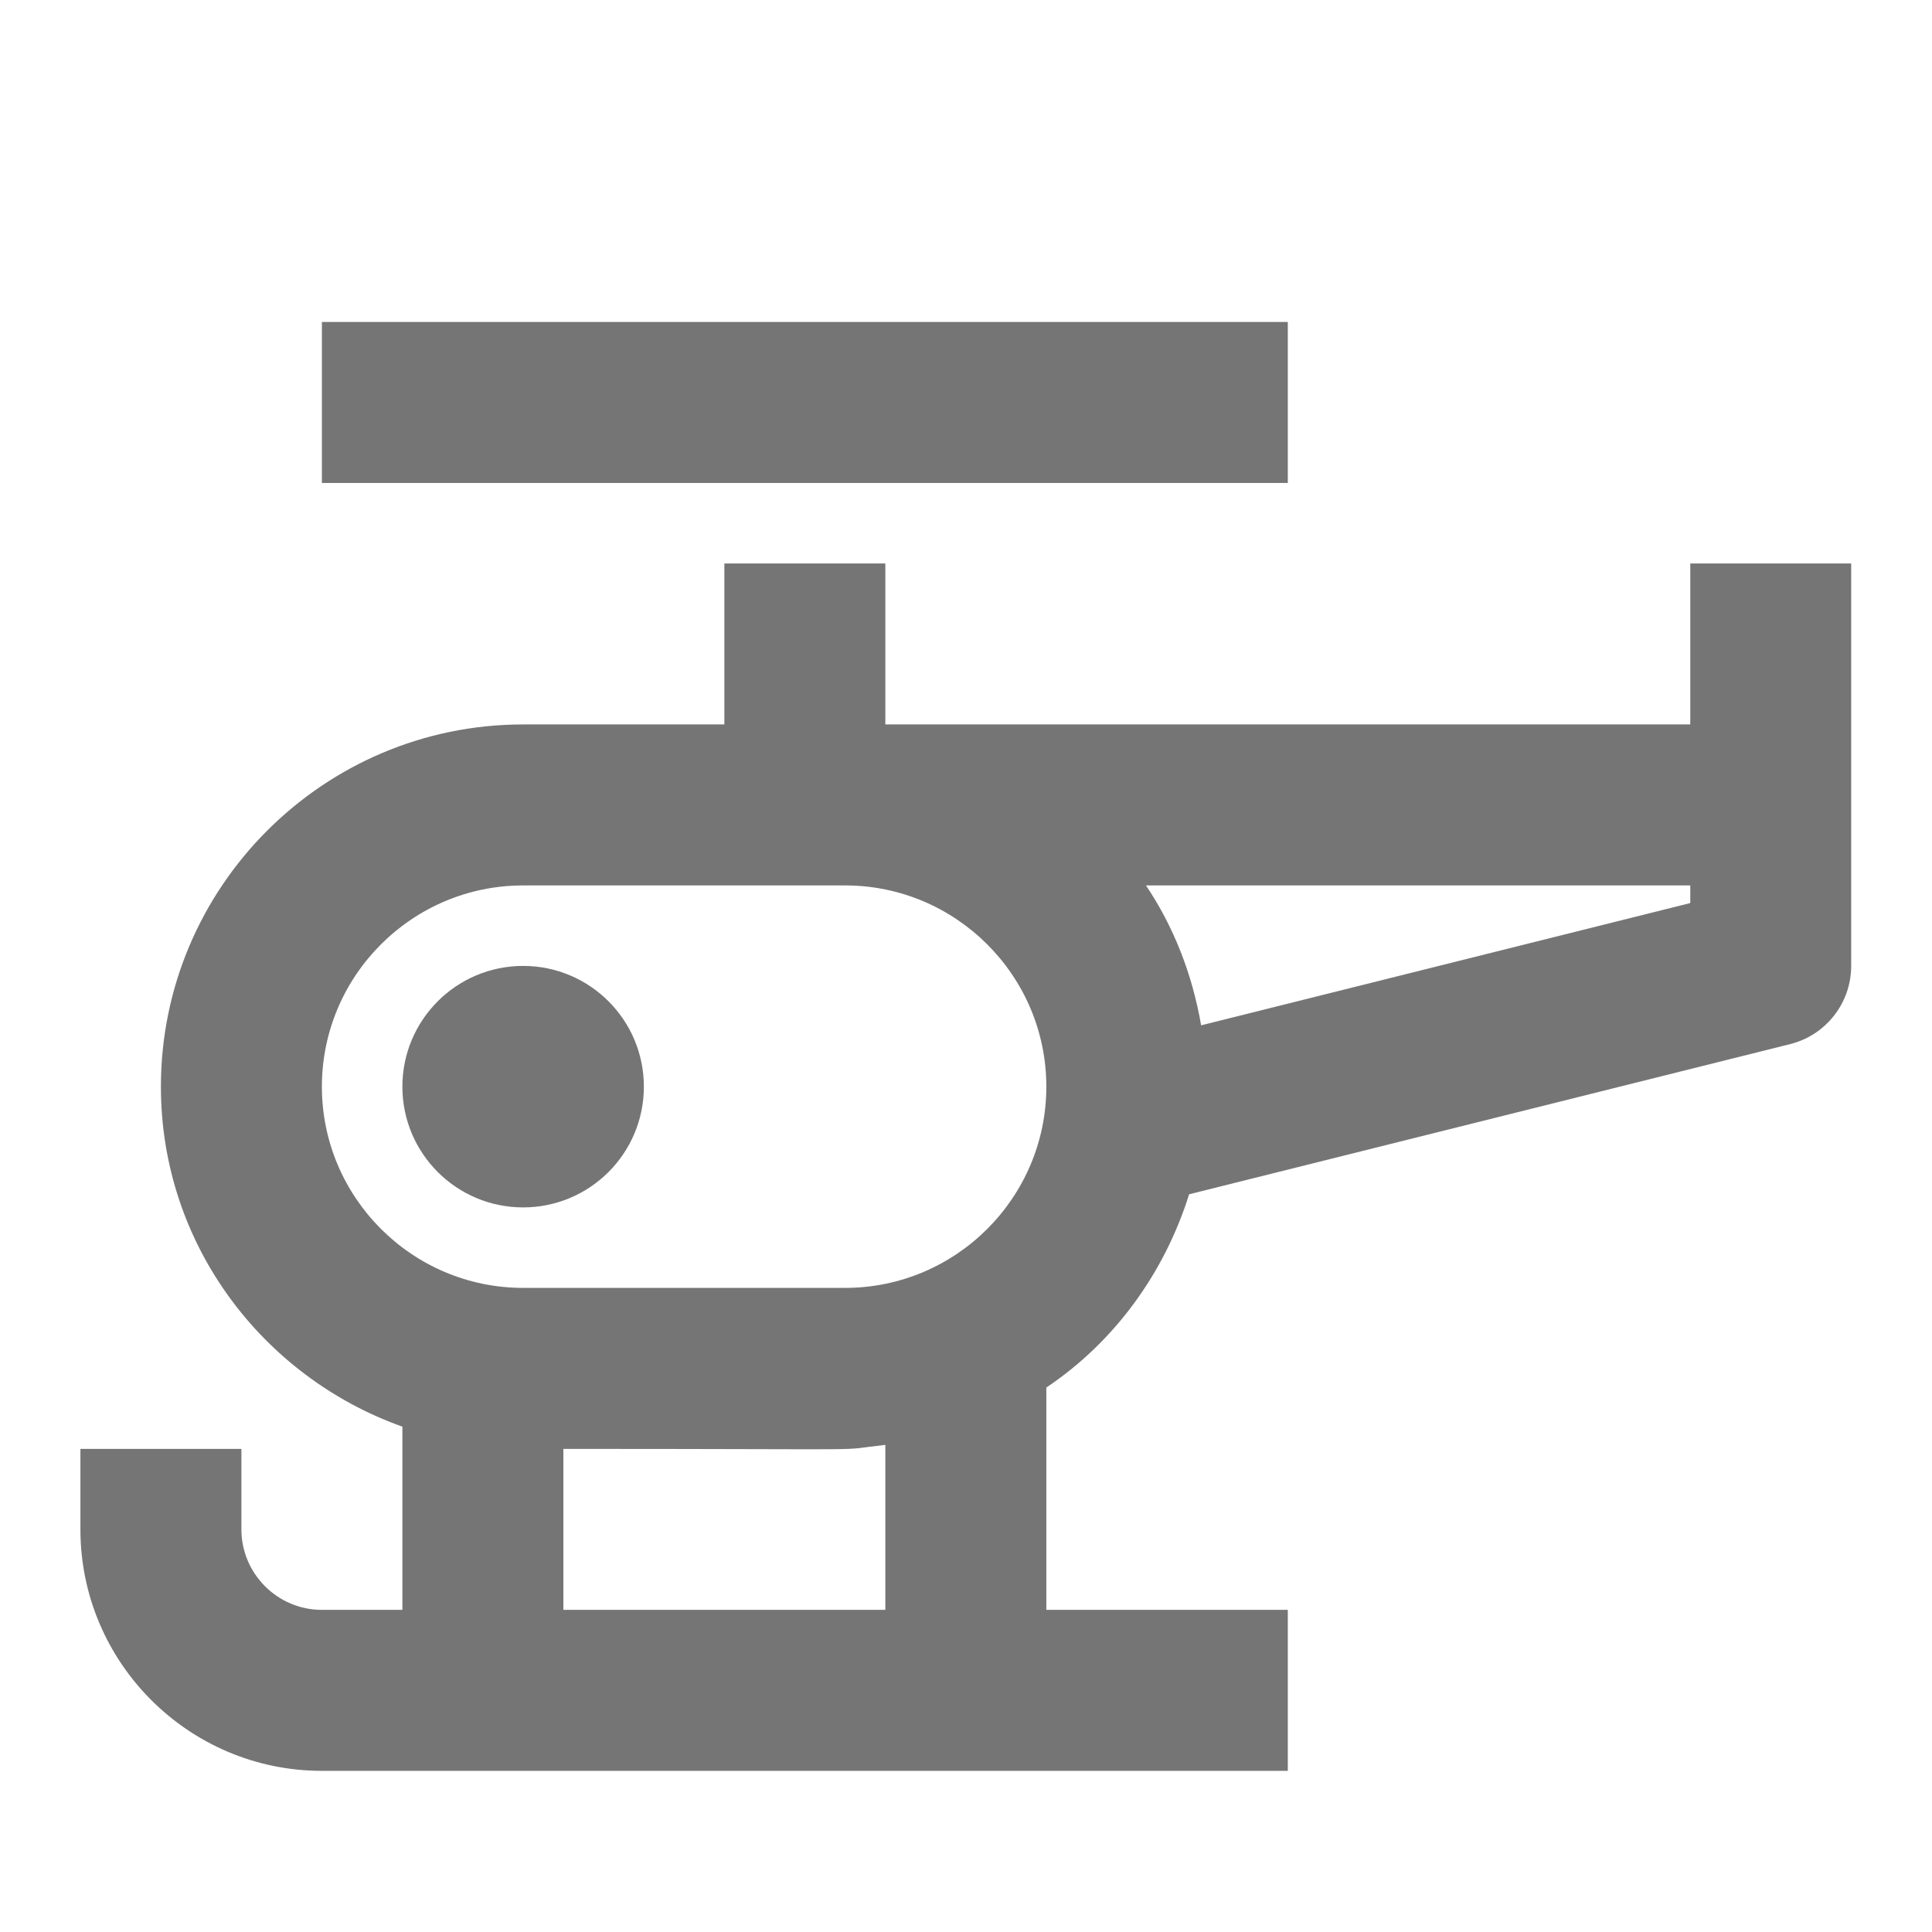
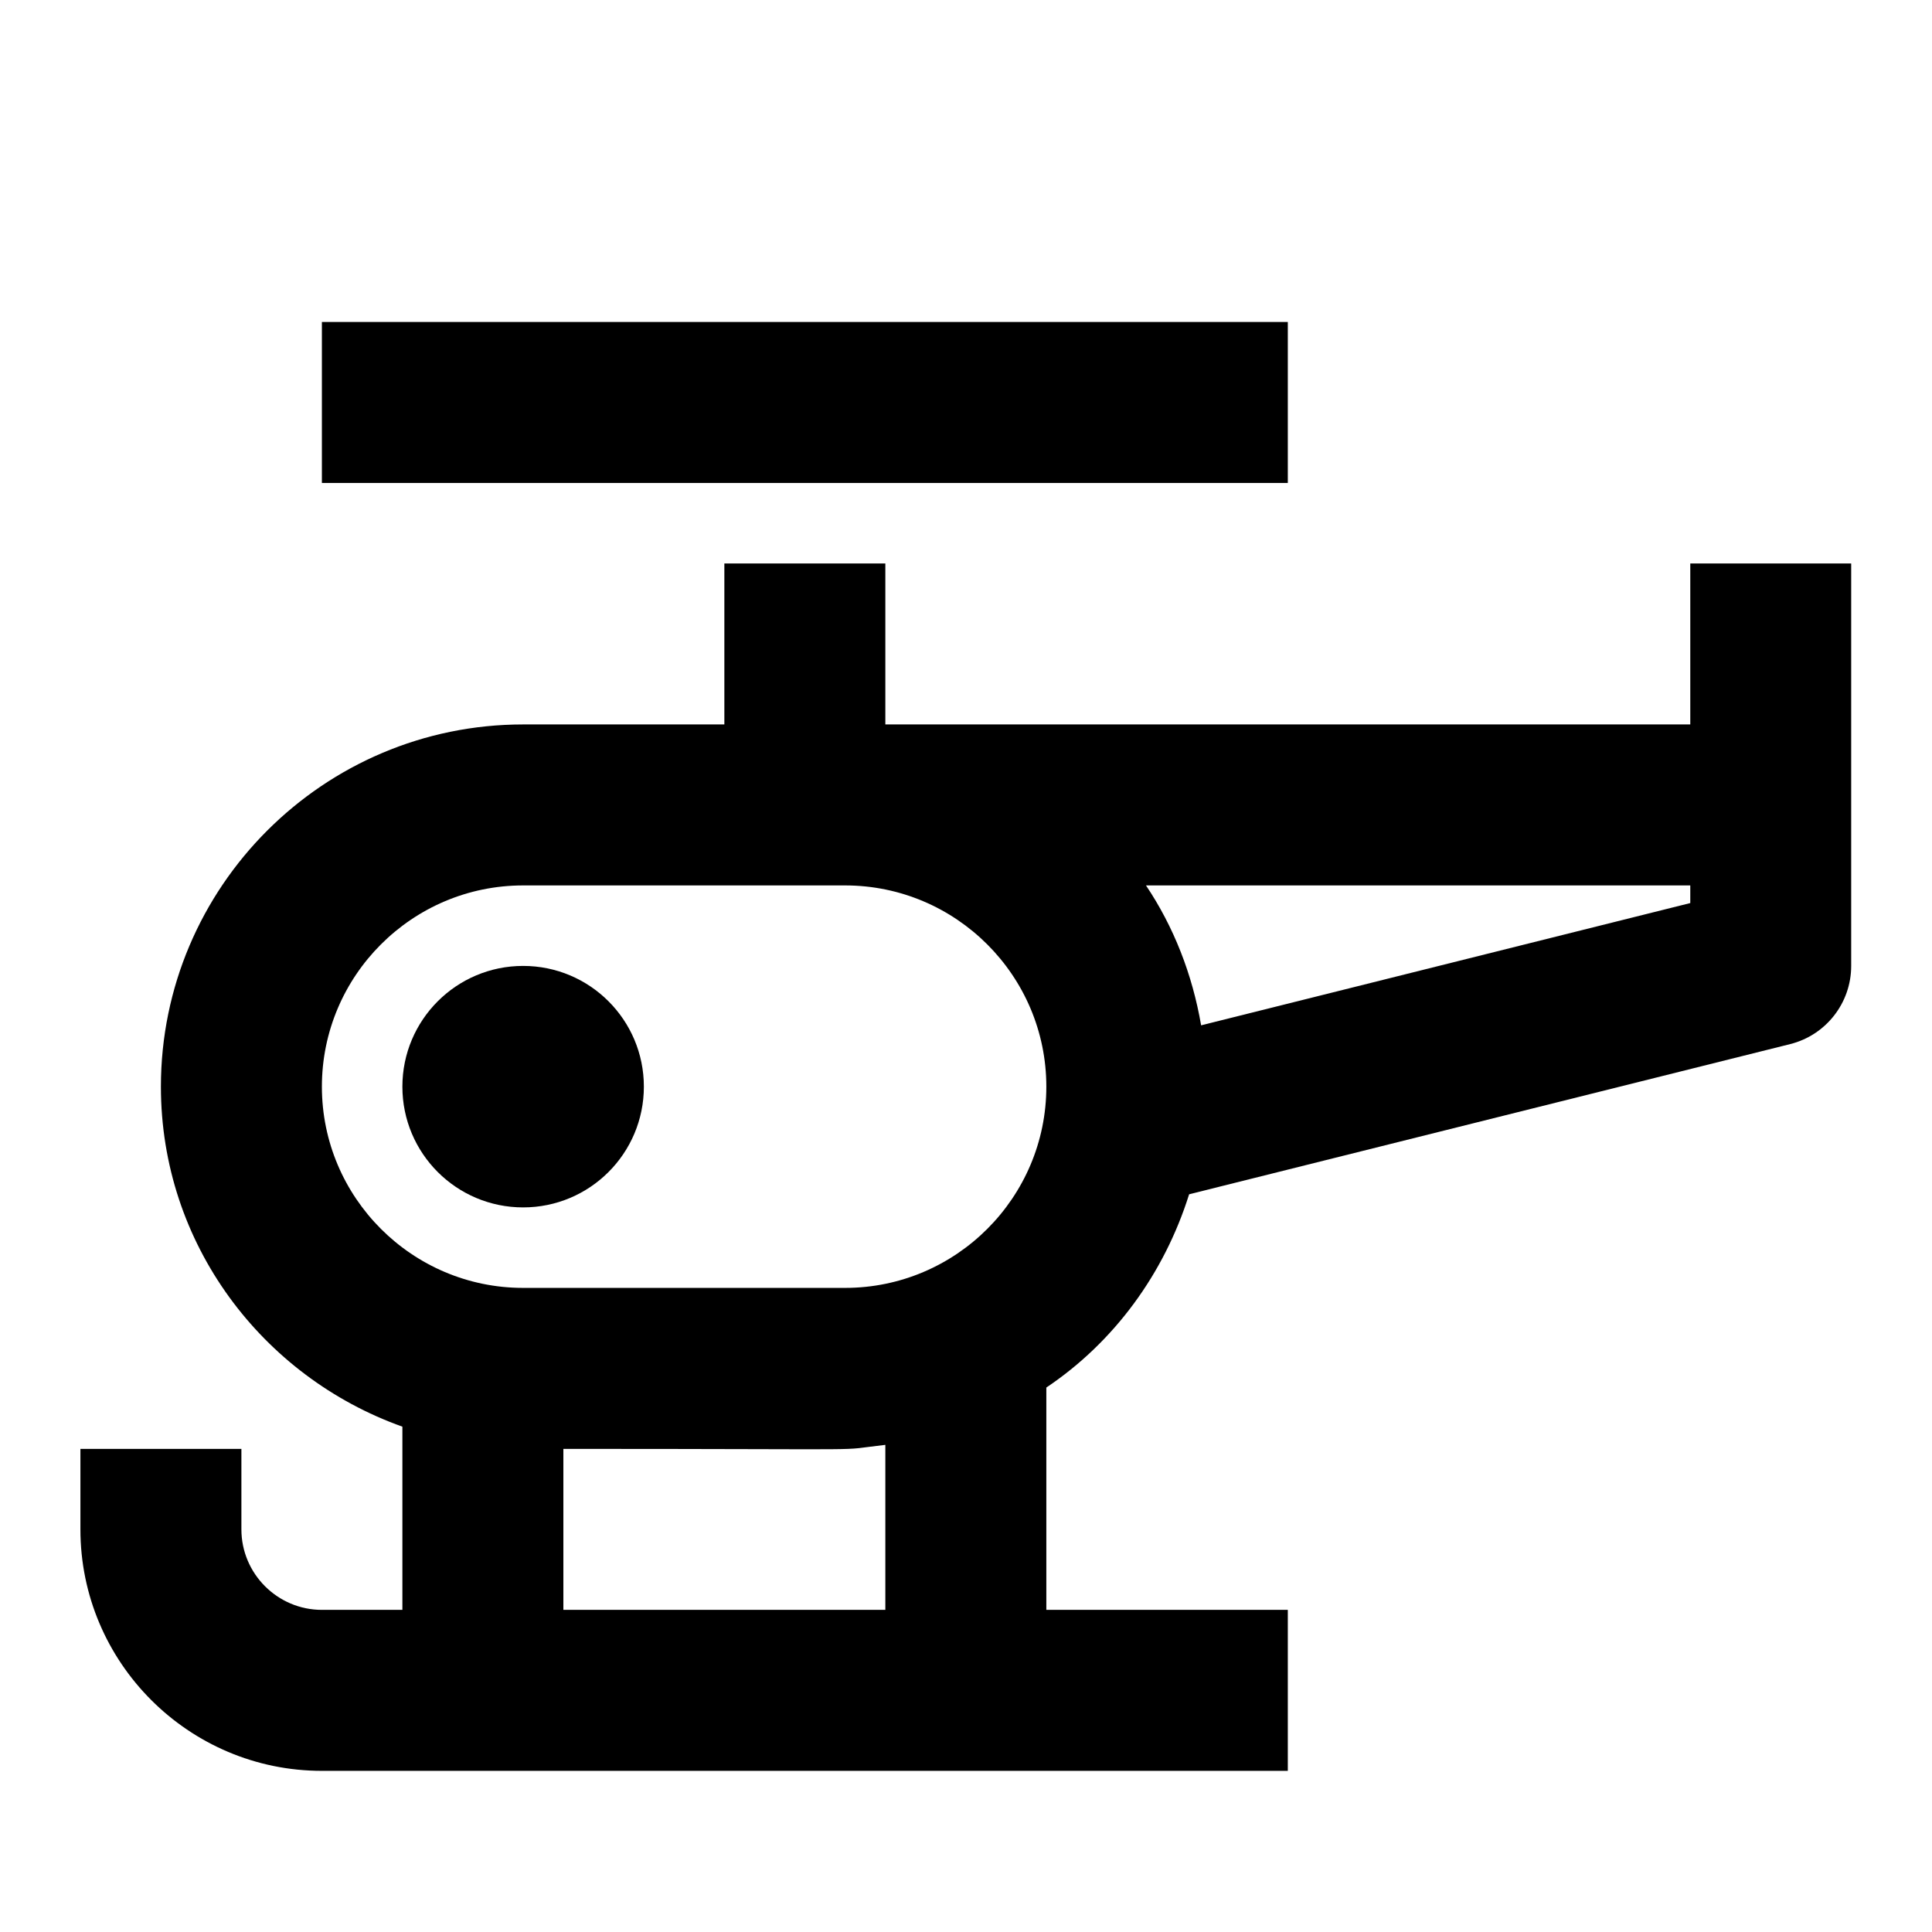
<svg xmlns="http://www.w3.org/2000/svg" version="1.1" x="0px" y="0px" width="24px" height="24.002px" viewBox="0 0 24 24.002" enable-background="new 0 0 24 24.002" xml:space="preserve">
  <g id="Frames-24px">
    <rect fill="none" width="24" height="24.002" />
  </g>
  <g id="Outline">
    <g>
-       <rect x="3.999" y="4" fill="#757575" width="12" height="2" />
-       <path fill="#757575" d="M20.999,7v2h-10V7h-2v2h-2.5c-2.481,0-4.5,2.019-4.5,4.5c0,1.953,1.258,3.603,3,4.224V20h-1    c-0.551,0-1-0.449-1-1v-1h-2v1c0,1.654,1.346,3,3,3h12v-2h-3v-2.762c0.842-0.565,1.464-1.414,1.774-2.401l7.468-1.866    c0.445-0.112,0.757-0.512,0.757-0.971V7H20.999z M10.999,20h-4v-2c4.199,0,3.305,0.028,4-0.05V20z M10.499,16h-4    c-1.378,0-2.5-1.122-2.5-2.5S5.12,11,6.499,11h4c1.378,0,2.5,1.122,2.5,2.5S11.877,16,10.499,16z M20.999,11.219l-6.077,1.519    c-0.109-0.633-0.34-1.224-0.685-1.738h6.762V11.219z" />
-       <circle fill="#757575" cx="6.499" cy="13.5" r="1.5" />
+       <rect x="3.999" y="4" width="12" height="2" />
+       <path d="M20.999,7v2h-10V7h-2v2h-2.5c-2.481,0-4.5,2.019-4.5,4.5c0,1.953,1.258,3.603,3,4.224V20h-1    c-0.551,0-1-0.449-1-1v-1h-2v1c0,1.654,1.346,3,3,3h12v-2h-3v-2.762c0.842-0.565,1.464-1.414,1.774-2.401l7.468-1.866    c0.445-0.112,0.757-0.512,0.757-0.971V7H20.999z M10.999,20h-4v-2c4.199,0,3.305,0.028,4-0.05V20z M10.499,16h-4    c-1.378,0-2.5-1.122-2.5-2.5S5.12,11,6.499,11h4c1.378,0,2.5,1.122,2.5,2.5S11.877,16,10.499,16z M20.999,11.219l-6.077,1.519    c-0.109-0.633-0.34-1.224-0.685-1.738h6.762V11.219z" />
+       <circle cx="6.499" cy="13.5" r="1.5" />
    </g>
  </g>
</svg>
